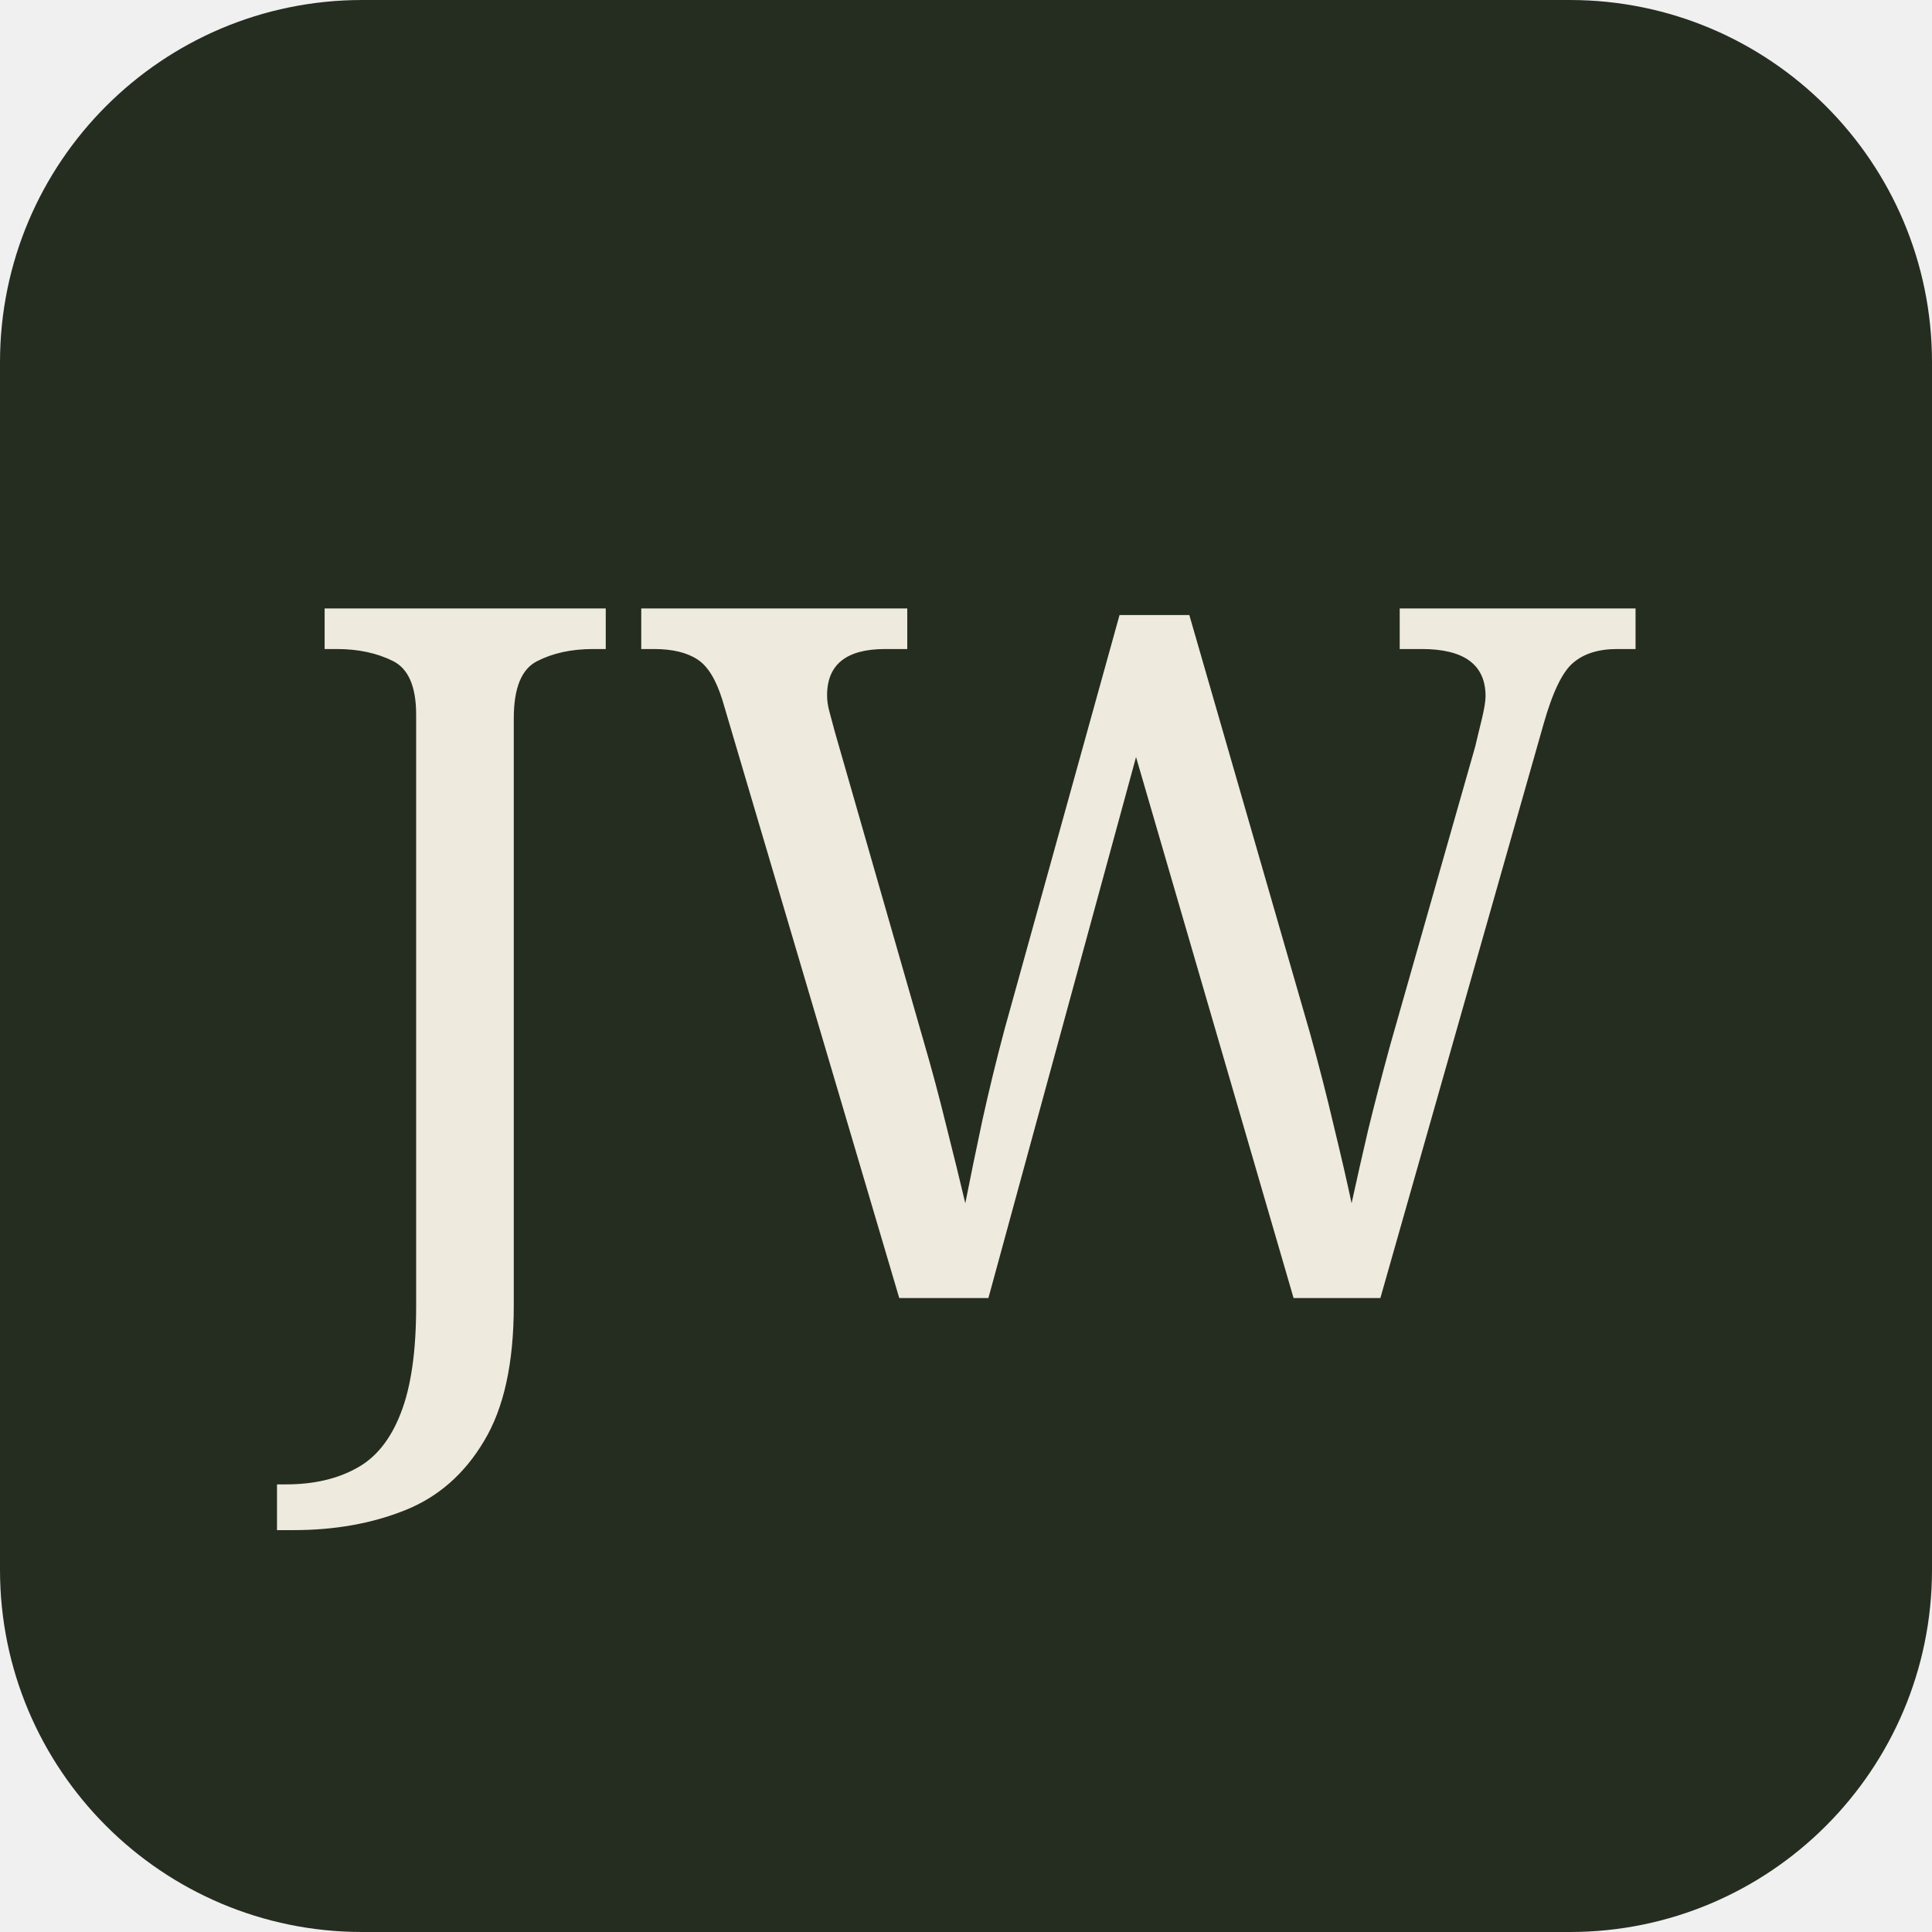
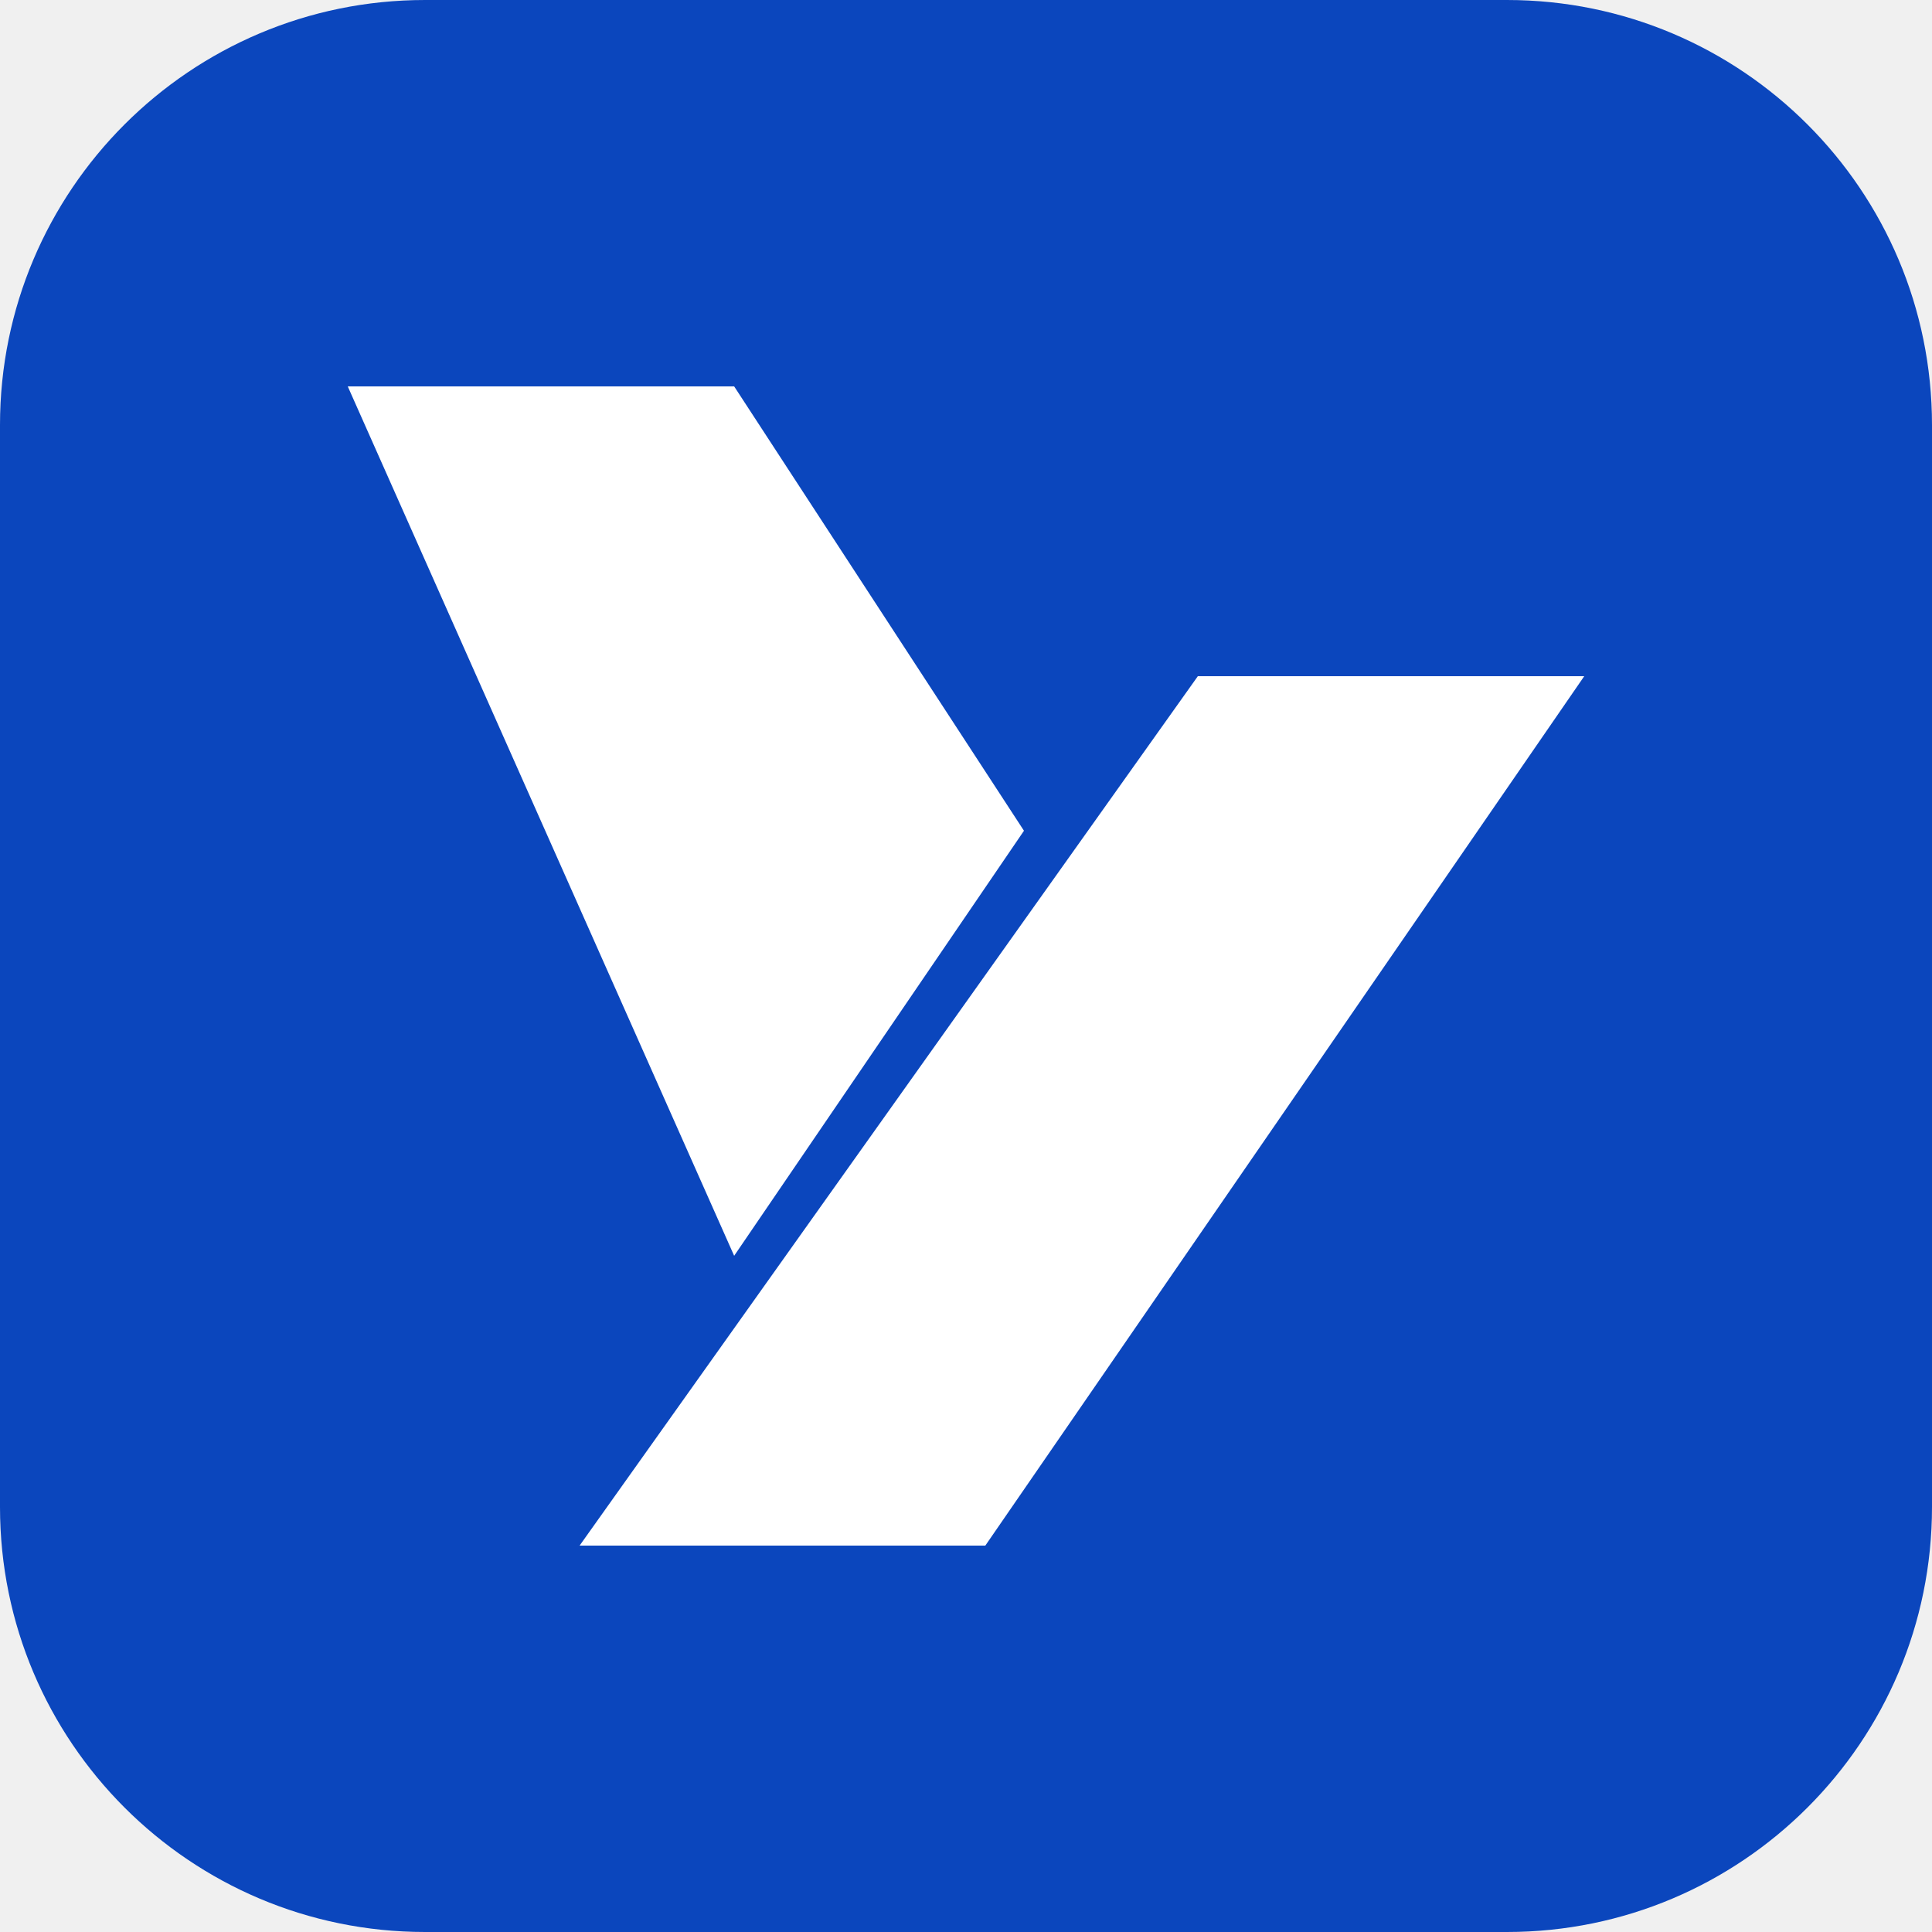
- <svg xmlns="http://www.w3.org/2000/svg" viewBox="0 0 64 64">
-   <rect width="64" height="64" rx="12" fill="#252d20" />
-   <text x="32" y="43" text-anchor="middle" font-family="Georgia,serif" font-size="32" fill="#eeeade">JW</text>
+ <svg xmlns="http://www.w3.org/2000/svg" viewBox="0 0 100 100">
+   <rect width="100" height="100" rx="22" fill="#0b46bd" />
+   <path d="M18 20H38L53 43 38 65ZM62 35H82L51 80H30Z" fill="#ffffff" />
</svg>
